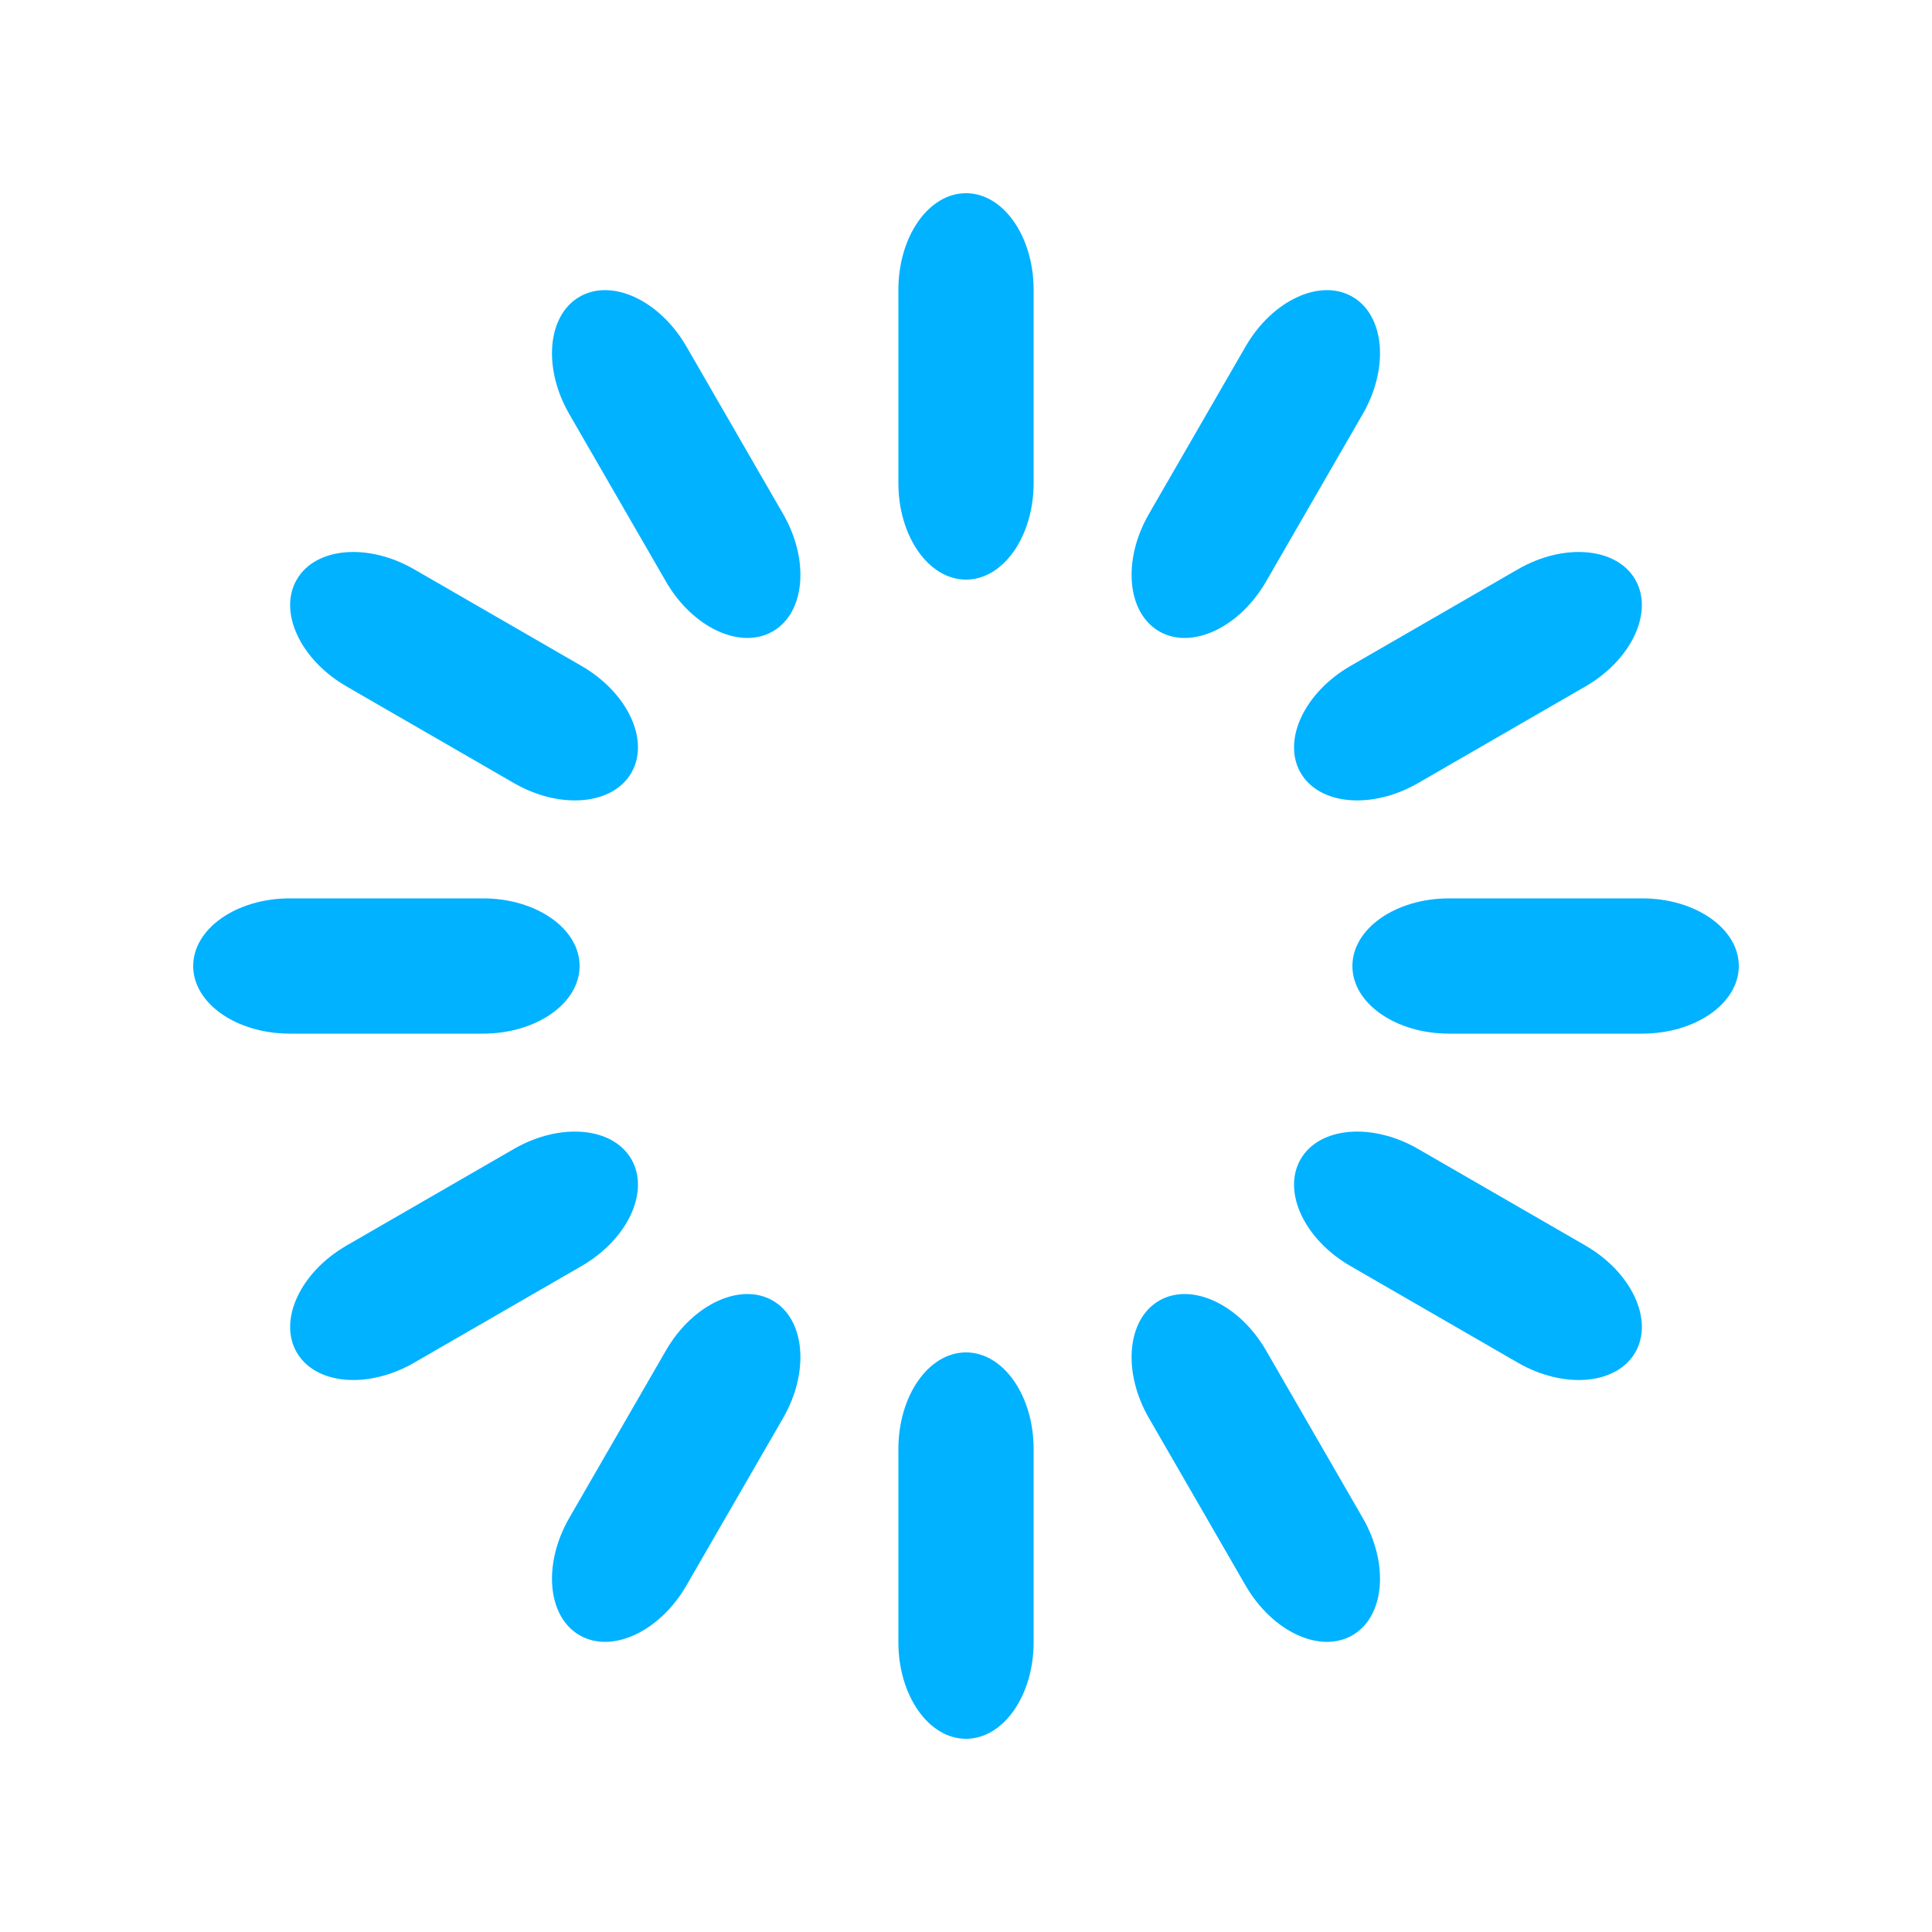
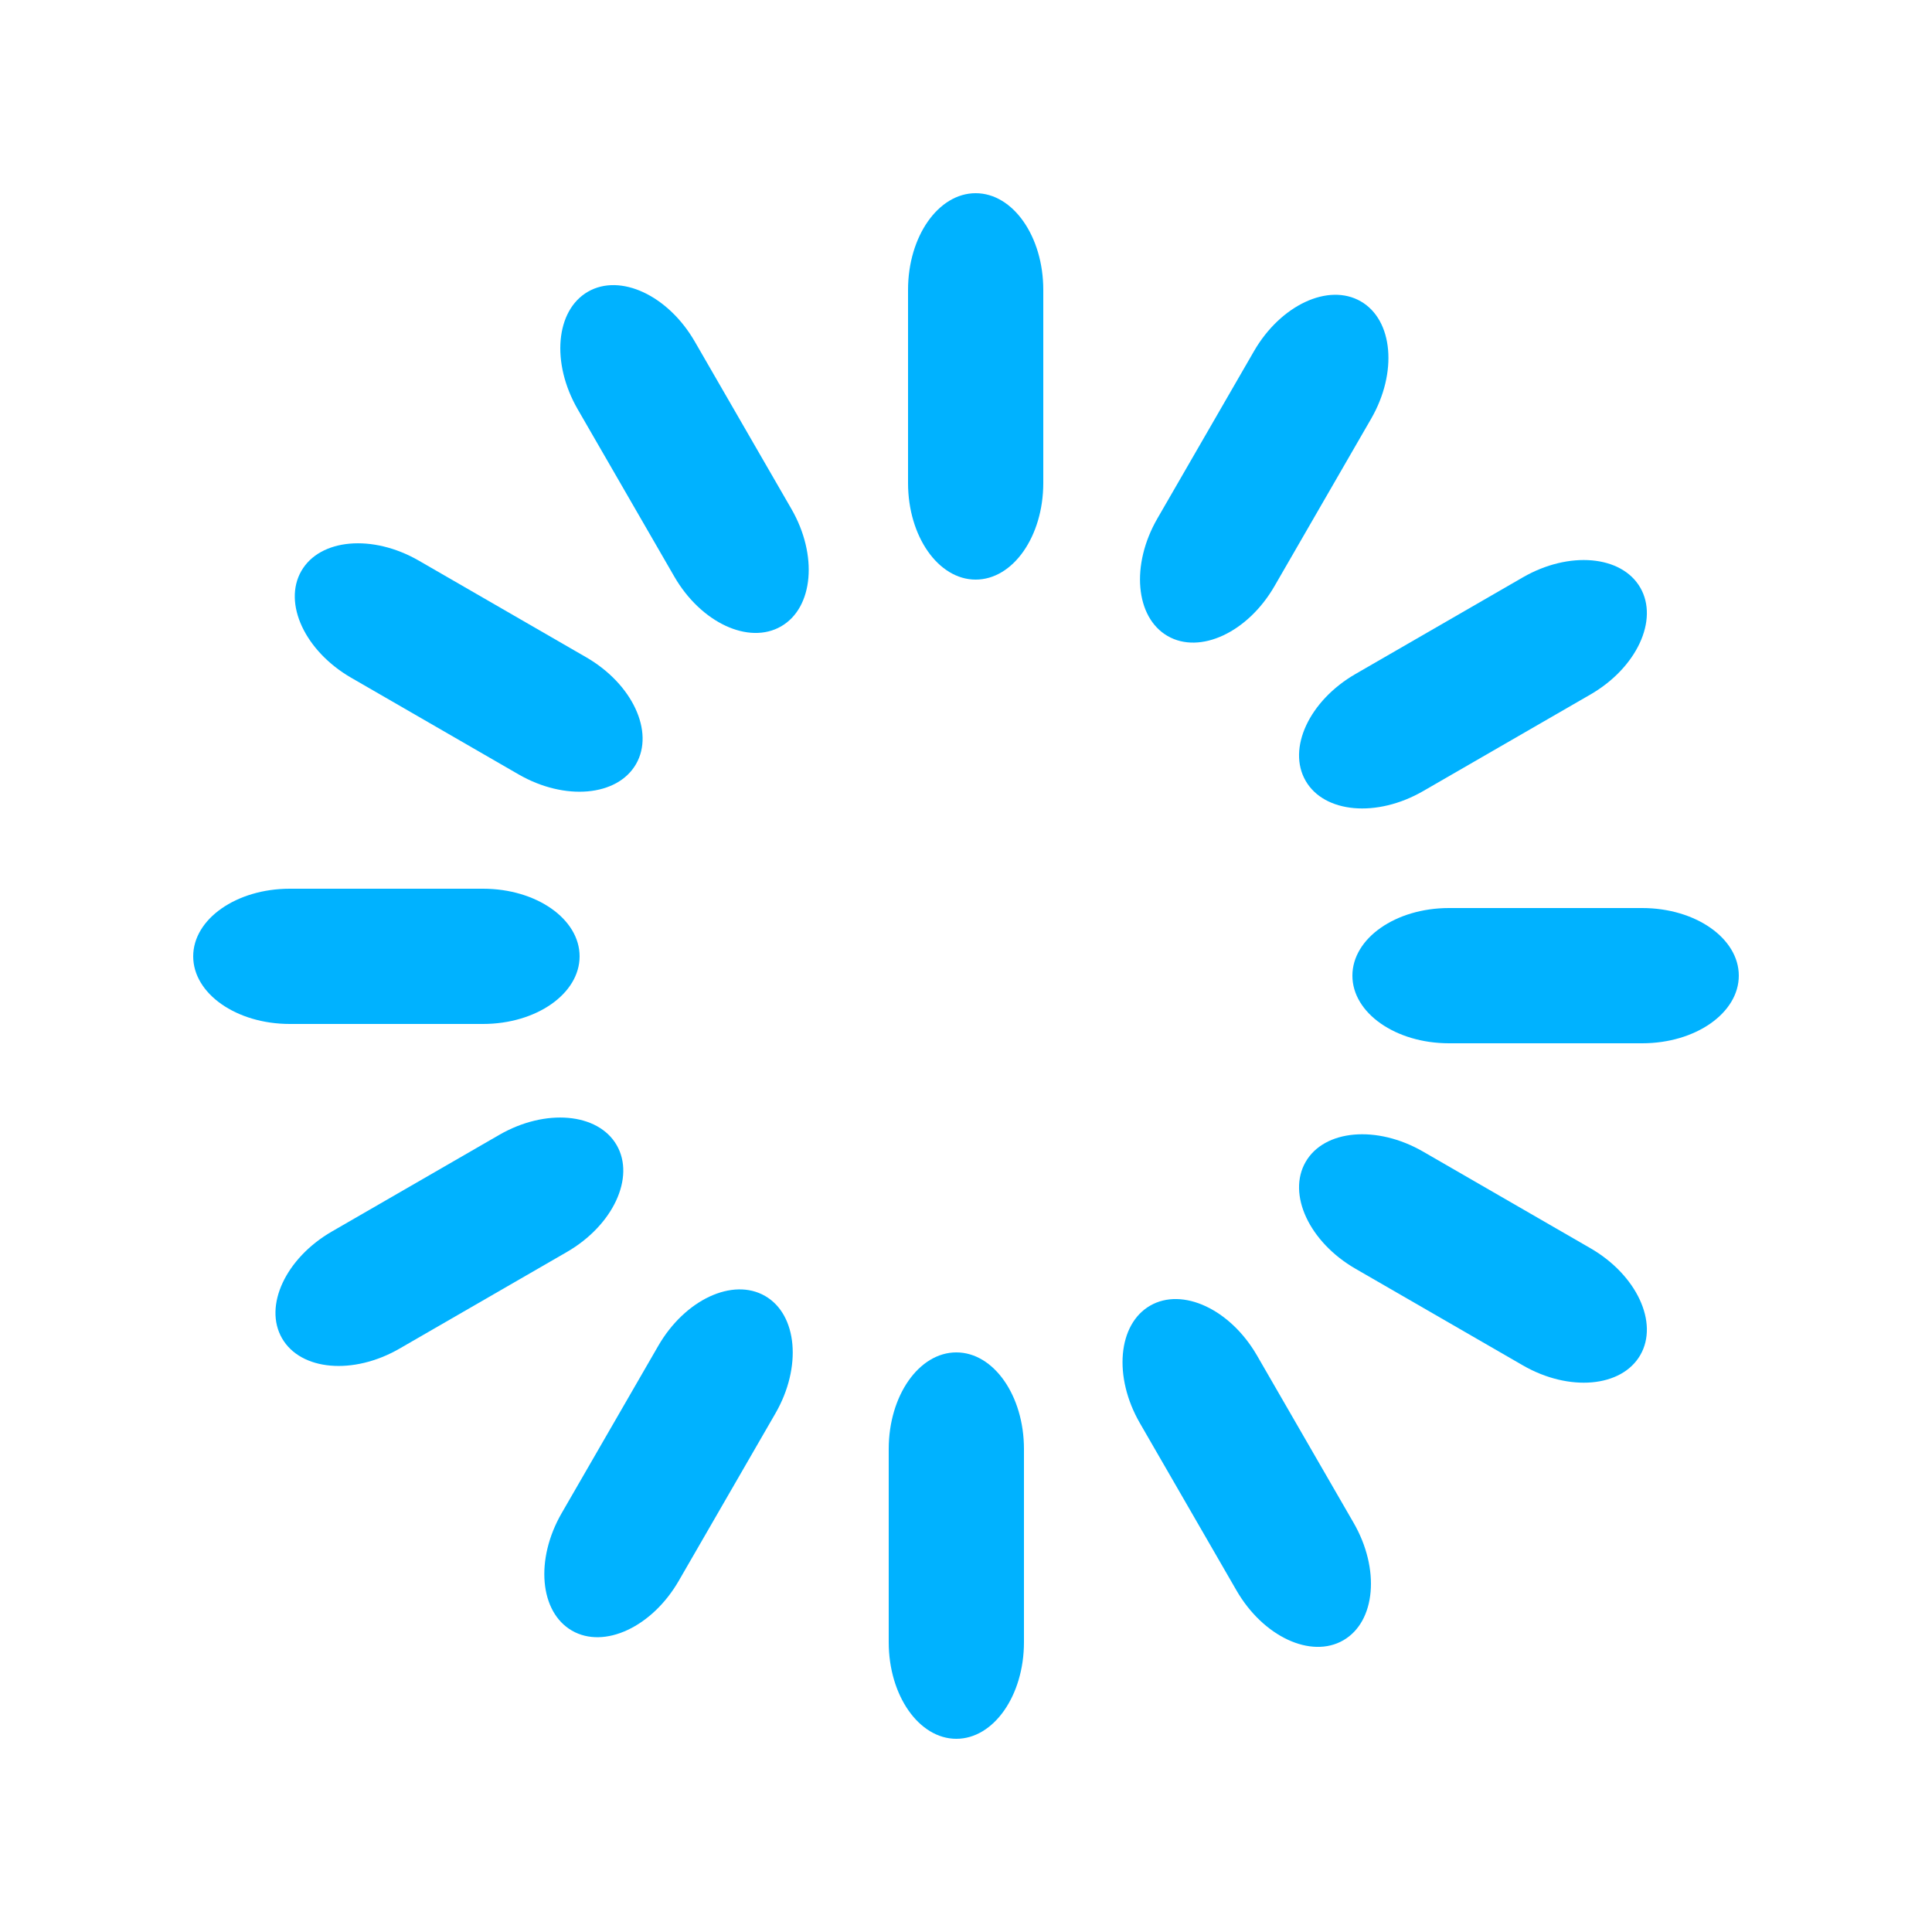
- <svg xmlns="http://www.w3.org/2000/svg" width="64px" height="64px" viewBox="0 0 100 100" preserveAspectRatio="xMidYMid" class="uil-default">
-   <rect x="0" y="0" width="100" height="100" fill="none" class="bk" />
-   <rect x="46.5" y="40" width="7" height="20" rx="5" ry="5" fill="#00b2ff" transform="rotate(0 50 50) translate(0 -30)">
-     <animate attributeName="opacity" from="1" to="0" dur="1s" begin="0s" repeatCount="indefinite" />
+ <svg xmlns="http://www.w3.org/2000/svg" width="64" height="64" class="uil-default" viewBox="0 0 100 100" fill="#00b2ff">
+   <rect width="7" height="20" x="47" y="10" rx="5" ry="5">
+     <animate attributeName="opacity" dur="1s" from="1" repeatCount="indefinite" to="0" />
  </rect>
-   <rect x="46.5" y="40" width="7" height="20" rx="5" ry="5" fill="#00b2ff" transform="rotate(30 50 50) translate(0 -30)">
-     <animate attributeName="opacity" from="1" to="0" dur="1s" begin="0.083s" repeatCount="indefinite" />
+   <rect width="7" height="20" x="47" y="40" rx="5" ry="5" transform="rotate(30 106 65)">
+     <animate attributeName="opacity" begin="0.083s" dur="1s" from="1" repeatCount="indefinite" to="0" />
  </rect>
-   <rect x="46.5" y="40" width="7" height="20" rx="5" ry="5" fill="#00b2ff" transform="rotate(60 50 50) translate(0 -30)">
-     <animate attributeName="opacity" from="1" to="0" dur="1s" begin="0.167s" repeatCount="indefinite" />
+   <rect width="7" height="20" x="47" y="40" rx="5" ry="5" transform="rotate(60 76 65)">
+     <animate attributeName="opacity" begin="0.167s" dur="1s" from="1" repeatCount="indefinite" to="0" />
  </rect>
-   <rect x="46.5" y="40" width="7" height="20" rx="5" ry="5" fill="#00b2ff" transform="rotate(90 50 50) translate(0 -30)">
-     <animate attributeName="opacity" from="1" to="0" dur="1s" begin="0.25s" repeatCount="indefinite" />
+   <rect width="7" height="20" x="47" y="40" rx="5" ry="5" transform="rotate(90 65 65)">
+     <animate attributeName="opacity" begin="0.25s" dur="1s" from="1" repeatCount="indefinite" to="0" />
  </rect>
-   <rect x="46.5" y="40" width="7" height="20" rx="5" ry="5" fill="#00b2ff" transform="rotate(120 50 50) translate(0 -30)">
-     <animate attributeName="opacity" from="1" to="0" dur="1s" begin="0.333s" repeatCount="indefinite" />
+   <rect width="7" height="20" x="47" y="40" rx="5" ry="5" transform="rotate(120 59 65)">
+     <animate attributeName="opacity" begin="0.333s" dur="1s" from="1" repeatCount="indefinite" to="0" />
  </rect>
-   <rect x="46.5" y="40" width="7" height="20" rx="5" ry="5" fill="#00b2ff" transform="rotate(150 50 50) translate(0 -30)">
-     <animate attributeName="opacity" from="1" to="0" dur="1s" begin="0.417s" repeatCount="indefinite" />
+   <rect width="7" height="20" x="47" y="40" rx="5" ry="5" transform="rotate(150 54 65)">
+     <animate attributeName="opacity" begin="0.417s" dur="1s" from="1" repeatCount="indefinite" to="0" />
  </rect>
-   <rect x="46.5" y="40" width="7" height="20" rx="5" ry="5" fill="#00b2ff" transform="rotate(180 50 50) translate(0 -30)">
-     <animate attributeName="opacity" from="1" to="0" dur="1s" begin="0.5s" repeatCount="indefinite" />
+   <rect width="7" height="20" x="47" y="40" rx="5" ry="5" transform="rotate(180 50 65)">
+     <animate attributeName="opacity" begin="0.5s" dur="1s" from="1" repeatCount="indefinite" to="0" />
  </rect>
-   <rect x="46.5" y="40" width="7" height="20" rx="5" ry="5" fill="#00b2ff" transform="rotate(210 50 50) translate(0 -30)">
-     <animate attributeName="opacity" from="1" to="0" dur="1s" begin="0.583s" repeatCount="indefinite" />
+   <rect width="7" height="20" x="47" y="40" rx="5" ry="5" transform="rotate(-150 46 65)">
+     <animate attributeName="opacity" begin="0.583s" dur="1s" from="1" repeatCount="indefinite" to="0" />
  </rect>
-   <rect x="46.5" y="40" width="7" height="20" rx="5" ry="5" fill="#00b2ff" transform="rotate(240 50 50) translate(0 -30)">
-     <animate attributeName="opacity" from="1" to="0" dur="1s" begin="0.667s" repeatCount="indefinite" />
+   <rect width="7" height="20" x="47" y="40" rx="5" ry="5" transform="rotate(-120 41 65)">
+     <animate attributeName="opacity" begin="0.666s" dur="1s" from="1" repeatCount="indefinite" to="0" />
  </rect>
-   <rect x="46.5" y="40" width="7" height="20" rx="5" ry="5" fill="#00b2ff" transform="rotate(270 50 50) translate(0 -30)">
-     <animate attributeName="opacity" from="1" to="0" dur="1s" begin="0.75s" repeatCount="indefinite" />
+   <rect width="7" height="20" x="47" y="40" rx="5" ry="5" transform="rotate(-90 35 65)">
+     <animate attributeName="opacity" begin="0.75s" dur="1s" from="1" repeatCount="indefinite" to="0" />
  </rect>
-   <rect x="46.5" y="40" width="7" height="20" rx="5" ry="5" fill="#00b2ff" transform="rotate(300 50 50) translate(0 -30)">
-     <animate attributeName="opacity" from="1" to="0" dur="1s" begin="0.833s" repeatCount="indefinite" />
+   <rect width="7" height="20" x="47" y="40" rx="5" ry="5" transform="rotate(-60 24 65)">
+     <animate attributeName="opacity" begin="0.833s" dur="1s" from="1" repeatCount="indefinite" to="0" />
  </rect>
-   <rect x="46.5" y="40" width="7" height="20" rx="5" ry="5" fill="#00b2ff" transform="rotate(330 50 50) translate(0 -30)">
-     <animate attributeName="opacity" from="1" to="0" dur="1s" begin="0.917s" repeatCount="indefinite" />
+   <rect width="7" height="20" x="47" y="40" rx="5" ry="5" transform="rotate(-30 -6 65)">
+     <animate attributeName="opacity" begin="0.917s" dur="1s" from="1" repeatCount="indefinite" to="0" />
  </rect>
</svg>
